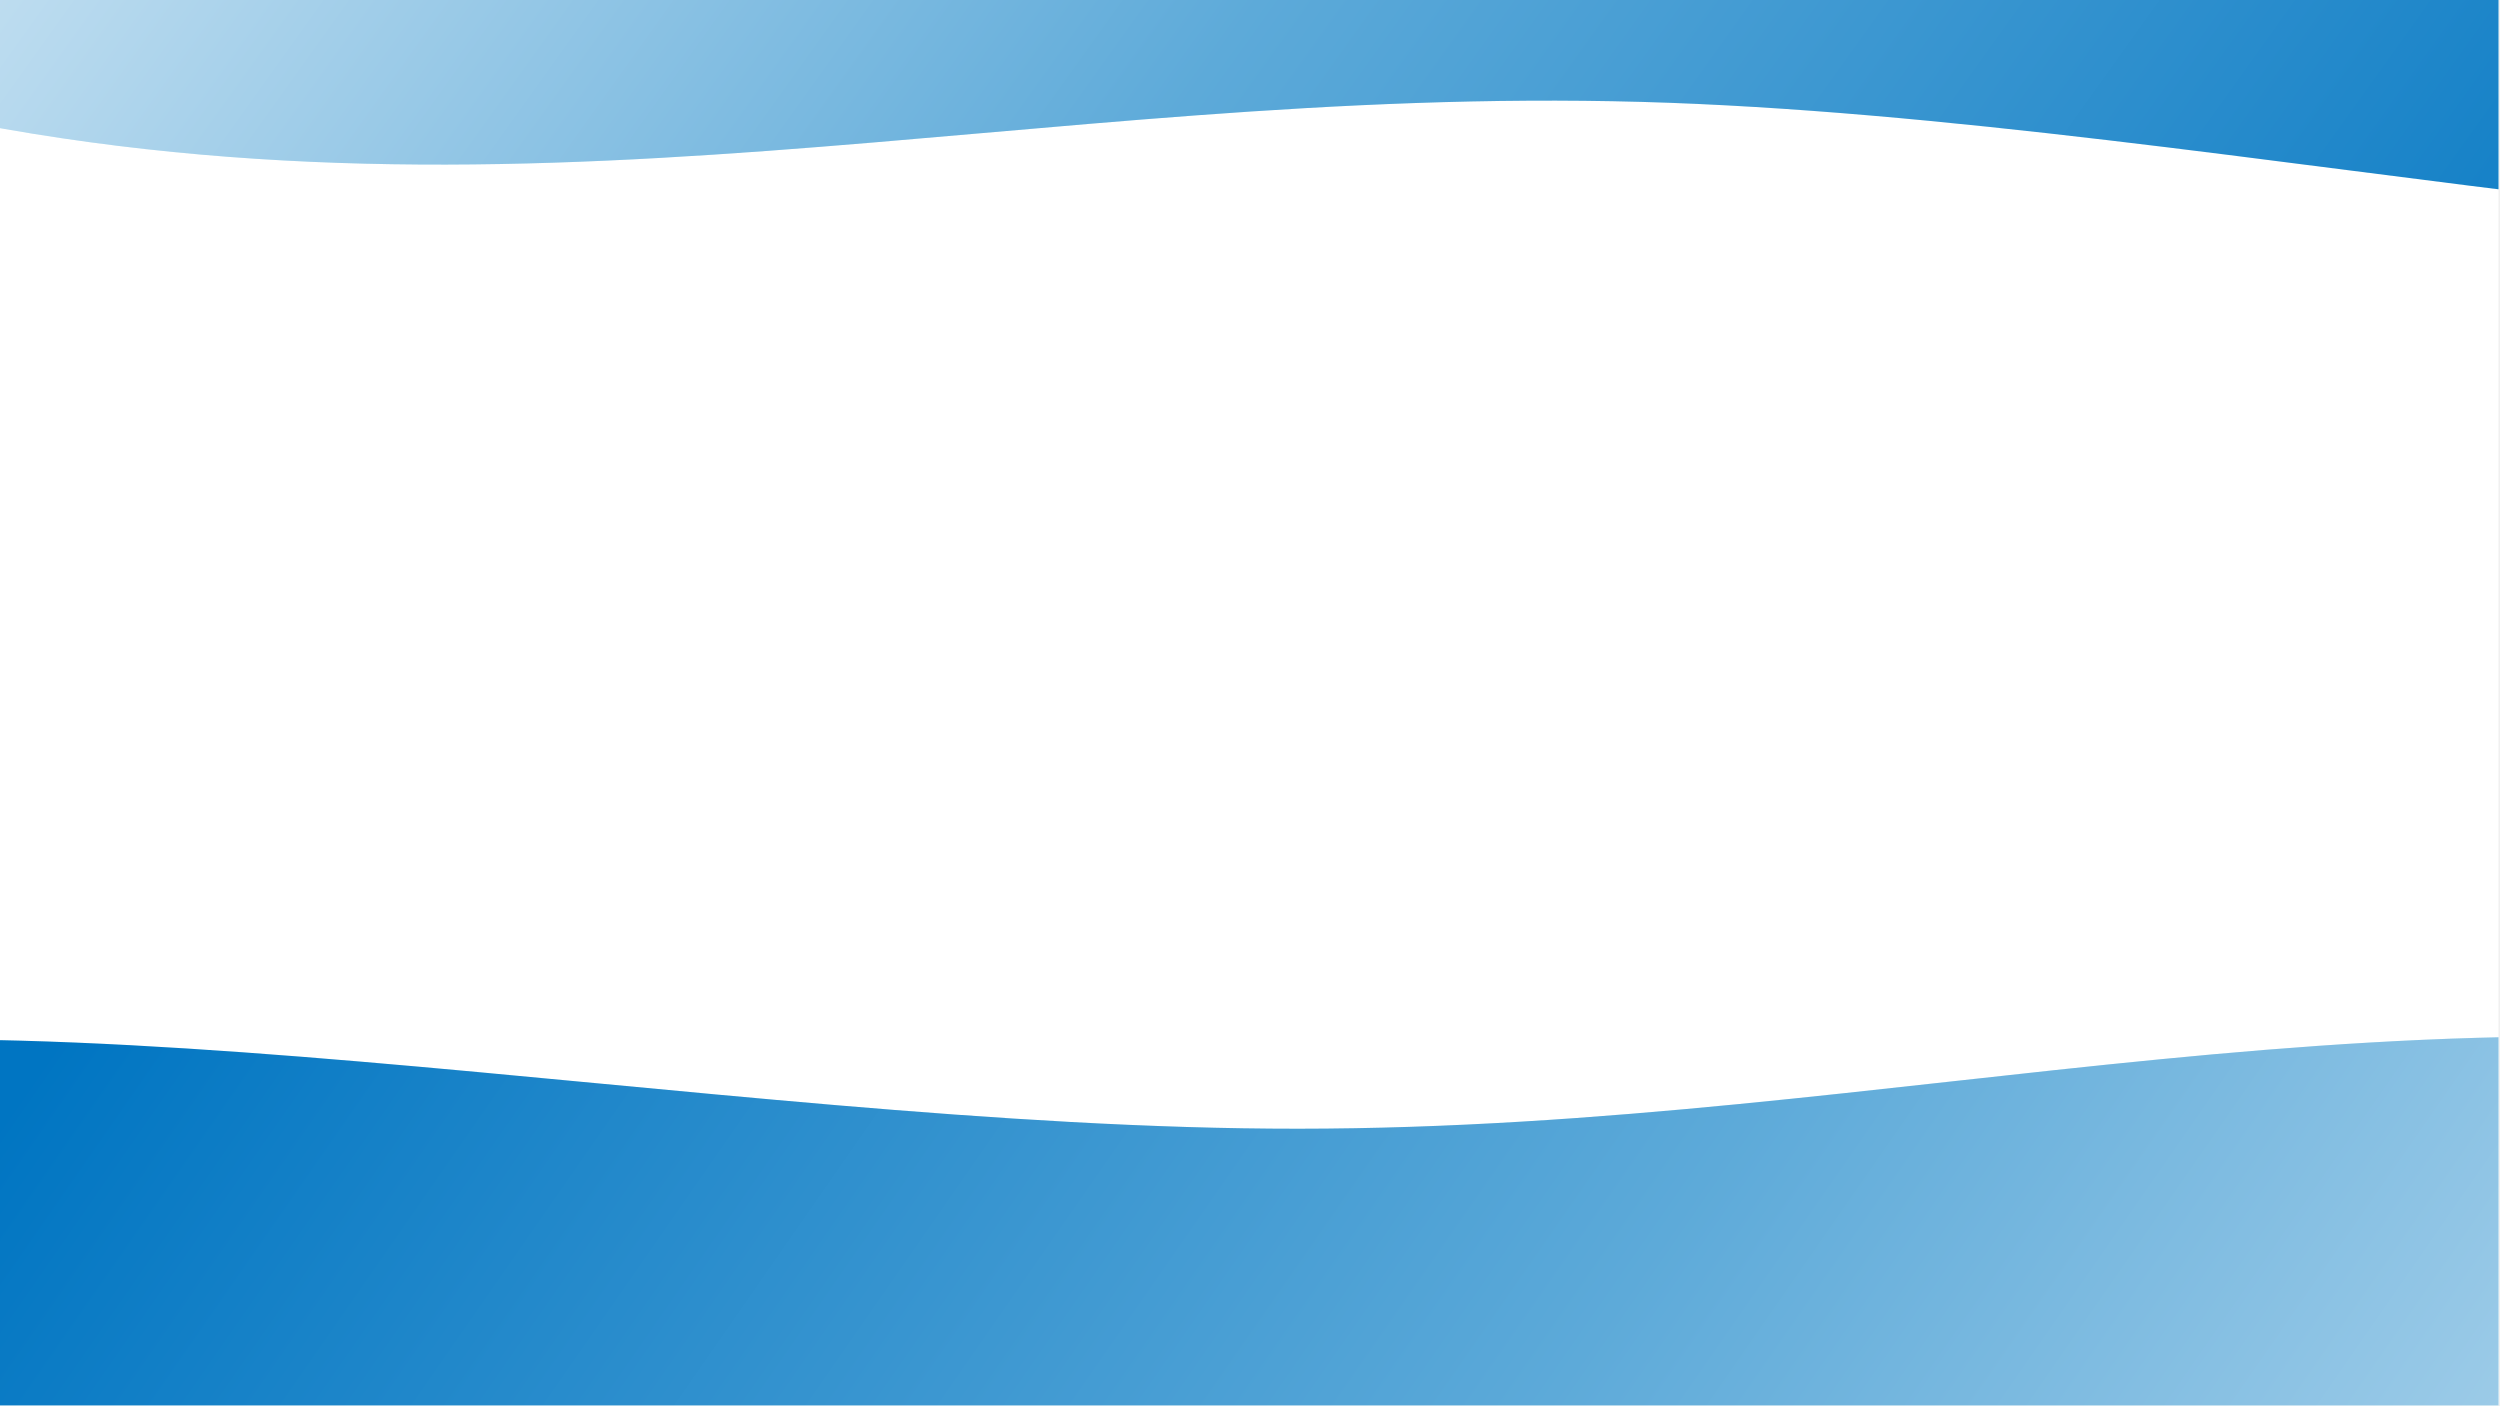
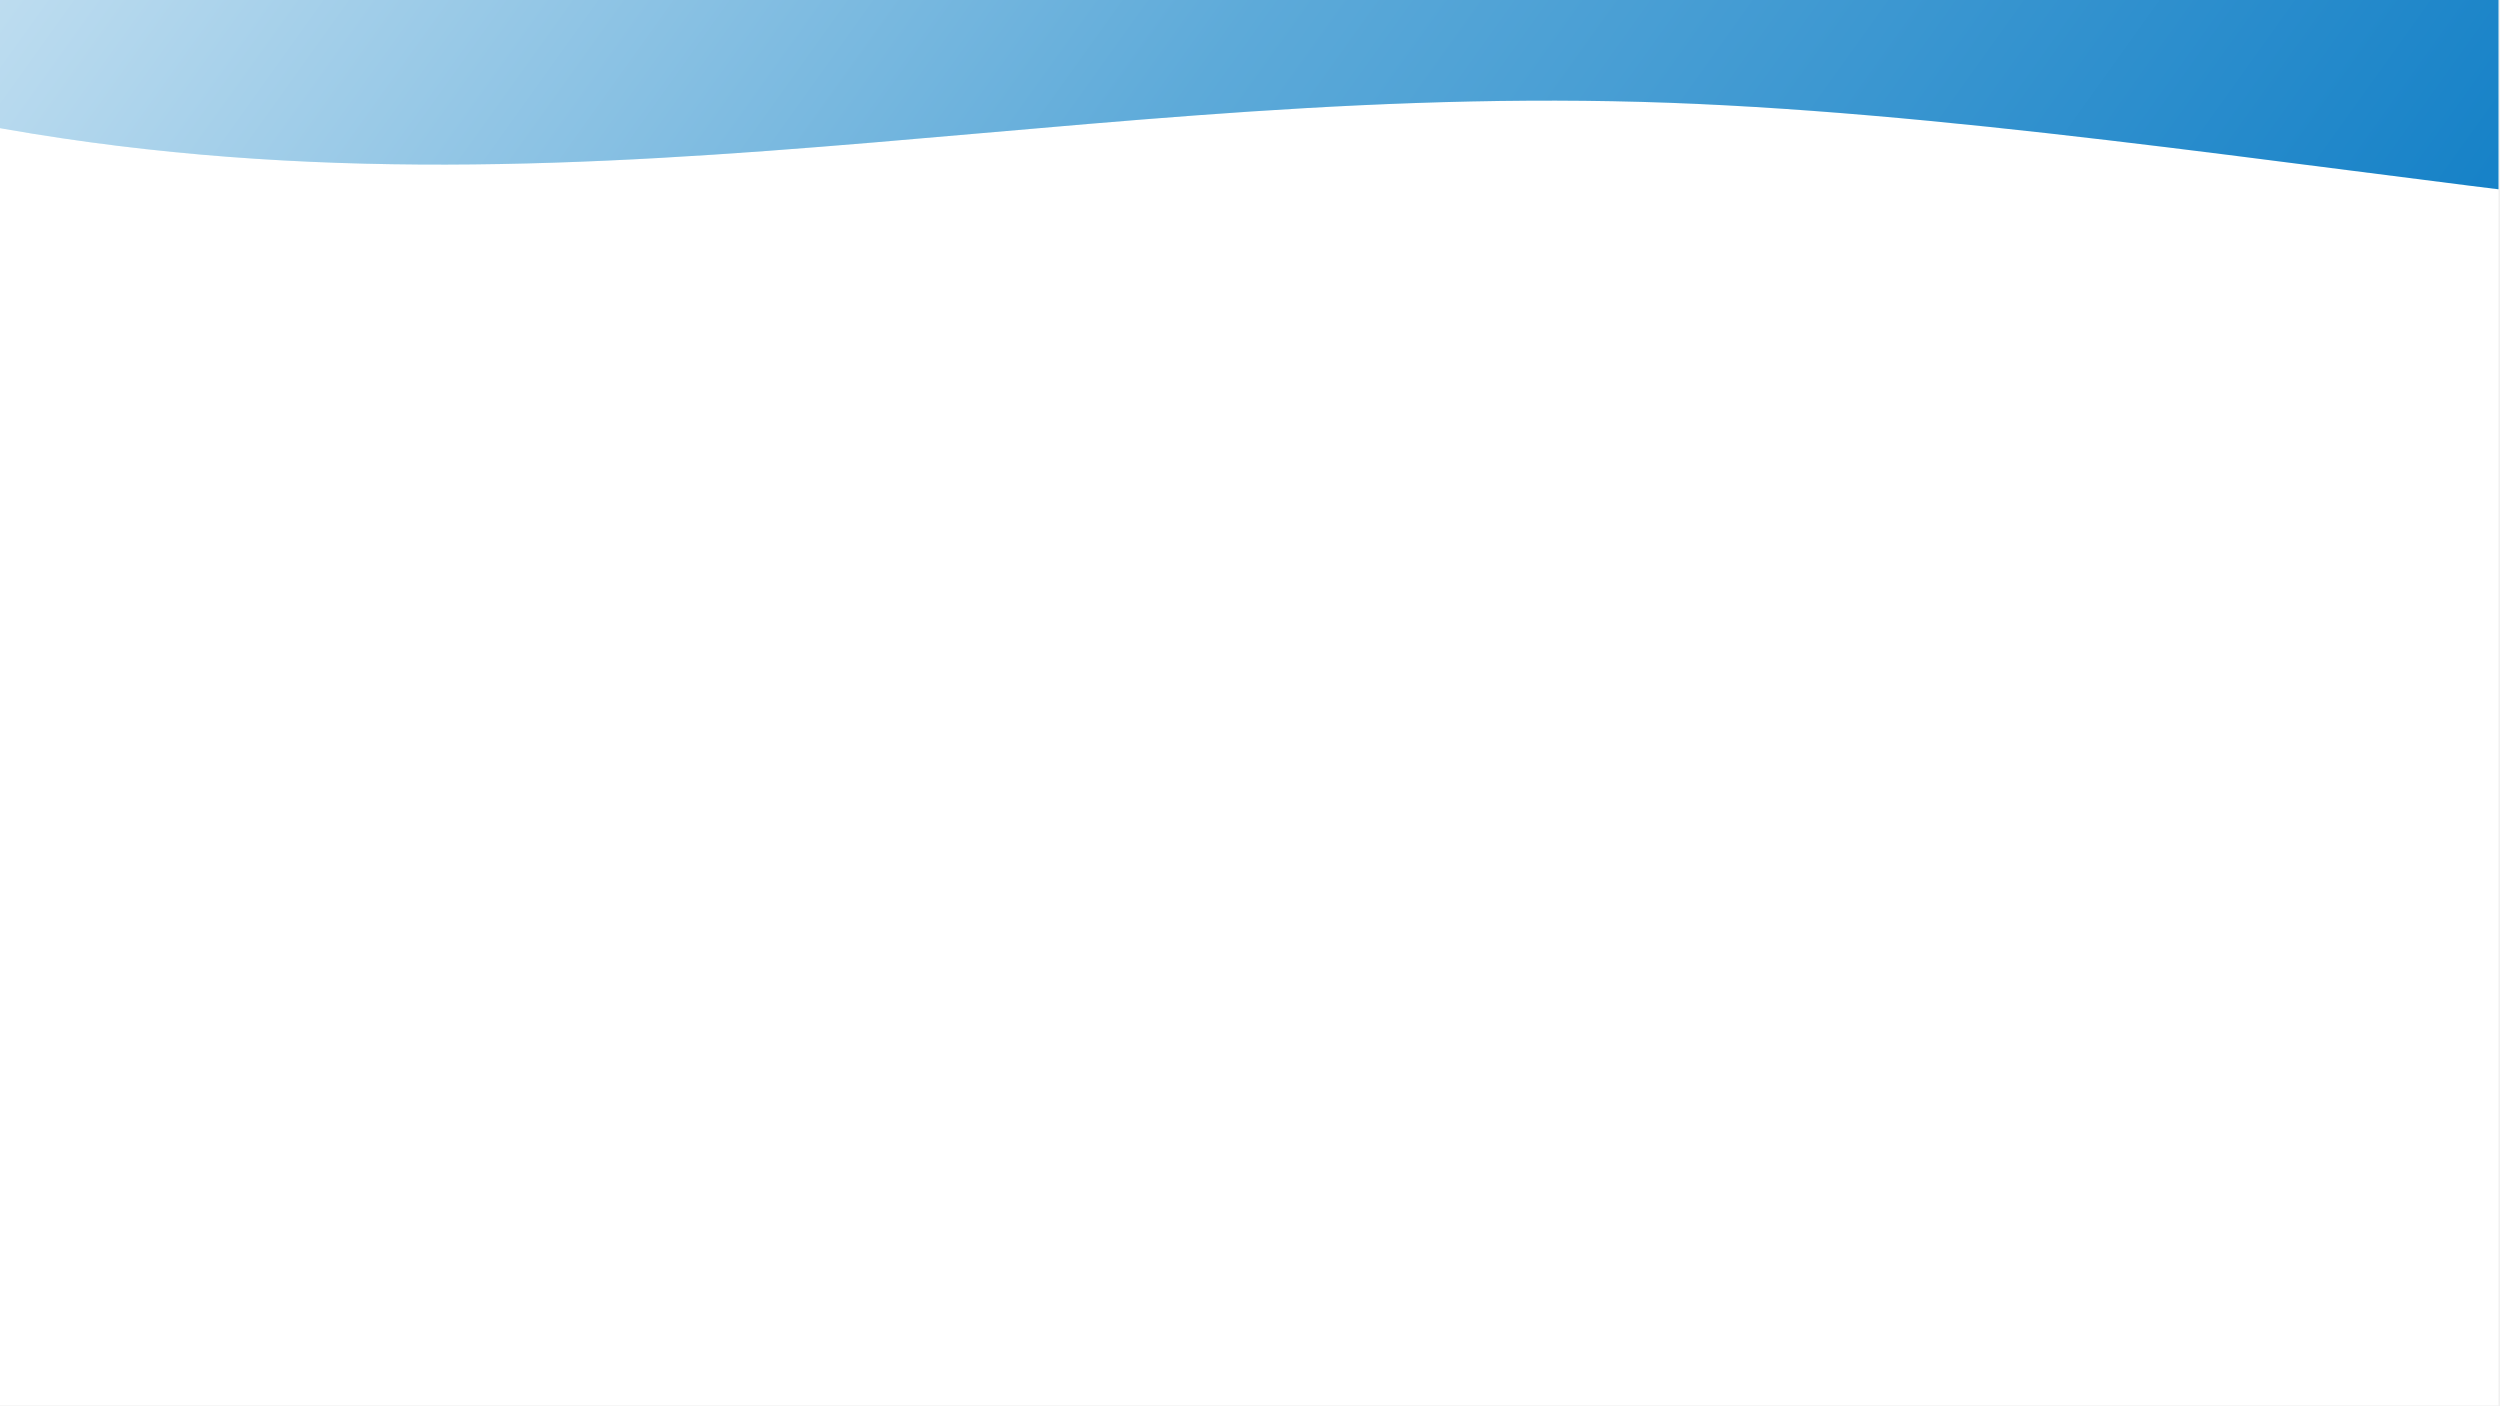
<svg xmlns="http://www.w3.org/2000/svg" width="925" height="520" viewBox="0 0 925 520" fill="none">
  <g clip-path="url(#clip0)">
    <path d="M924.444 0H0V520H924.444V0Z" fill="white" />
    <path fill-rule="evenodd" clip-rule="evenodd" d="M-468.614 -451.867C-481.881 -551.019 -751.831 -700.427 -578.981 -748.972C-402.436 -798.555 -75.528 -676.412 185.399 -635.546C350.316 -609.716 508.968 -593.697 666.83 -553.853C836.982 -510.908 1005.68 -464.318 1126.16 -398.104C1263.08 -322.85 1360.41 -239.814 1383.23 -160.128C1409.11 -69.711 1422.13 34.344 1261.68 75.251C1102.2 115.908 826.941 43.792 607.283 37.697C380.775 31.412 187.502 91.871 -40.652 39.112C-271.11 -14.179 -424.504 -124.195 -508.239 -220.259C-583.253 -306.319 -457.574 -369.353 -468.614 -451.867Z" fill="#E2F7FA" />
    <path fill-rule="evenodd" clip-rule="evenodd" d="M-468.614 -451.867C-481.881 -551.019 -751.831 -700.427 -578.981 -748.972C-402.436 -798.555 -75.528 -676.412 185.399 -635.546C350.316 -609.716 508.968 -593.697 666.83 -553.853C836.982 -510.908 1005.68 -464.318 1126.16 -398.104C1263.08 -322.85 1360.41 -239.814 1383.23 -160.128C1409.11 -69.711 1422.13 34.344 1261.68 75.251C1102.2 115.908 826.941 43.792 607.283 37.697C380.775 31.412 187.502 91.871 -40.652 39.112C-271.11 -14.179 -424.504 -124.195 -508.239 -220.259C-583.253 -306.319 -457.574 -369.353 -468.614 -451.867Z" fill="url(#paint0_linear)" />
-     <path fill-rule="evenodd" clip-rule="evenodd" d="M1563.61 849.951C1580.7 942.967 1853.57 1076.46 1684.63 1126.79C1512.09 1178.19 1184 1071.89 924.41 1040.36C760.336 1020.44 602.849 1009.58 445.187 976.274C275.252 940.371 106.606 900.997 -15.154 841.858C-153.539 774.644 -253.087 699.046 -278.837 624.615C-308.054 540.162 -325.096 442.521 -168.113 399.721C-12.086 357.181 262.933 417.75 480.333 417.632C704.513 417.509 893.16 355.421 1120.83 399.018C1350.8 443.055 1506.86 542.564 1593.49 630.793C1671.1 709.833 1549.38 772.544 1563.61 849.951Z" fill="#E2F7FA" />
-     <path fill-rule="evenodd" clip-rule="evenodd" d="M1563.61 849.951C1580.7 942.967 1853.57 1076.46 1684.63 1126.79C1512.09 1178.19 1184 1071.89 924.41 1040.36C760.336 1020.44 602.849 1009.58 445.187 976.274C275.252 940.371 106.606 900.997 -15.154 841.858C-153.539 774.644 -253.087 699.046 -278.837 624.615C-308.054 540.162 -325.096 442.521 -168.113 399.721C-12.086 357.181 262.933 417.75 480.333 417.632C704.513 417.509 893.16 355.421 1120.83 399.018C1350.8 443.055 1506.86 542.564 1593.49 630.793C1671.1 709.833 1549.38 772.544 1563.61 849.951Z" fill="url(#paint1_linear)" />
  </g>
  <defs>
    <linearGradient id="paint0_linear" x1="1081.68" y1="526.813" x2="-197.625" y2="-388.698" gradientUnits="userSpaceOnUse">
      <stop offset="0.169" stop-color="#0075C2" />
      <stop offset="0.513" stop-color="#5DAAD9" />
      <stop offset="0.919" stop-color="white" />
    </linearGradient>
-     <linearGradient id="paint1_linear" x1="-8.274" y1="-30.309" x2="1257.55" y2="848.97" gradientUnits="userSpaceOnUse">
-       <stop offset="0.169" stop-color="#0075C2" />
-       <stop offset="0.513" stop-color="#5DAAD9" />
-       <stop offset="1" stop-color="white" />
-     </linearGradient>
    <clipPath id="clip0">
      <rect width="924.444" height="520" fill="white" />
    </clipPath>
  </defs>
</svg>
